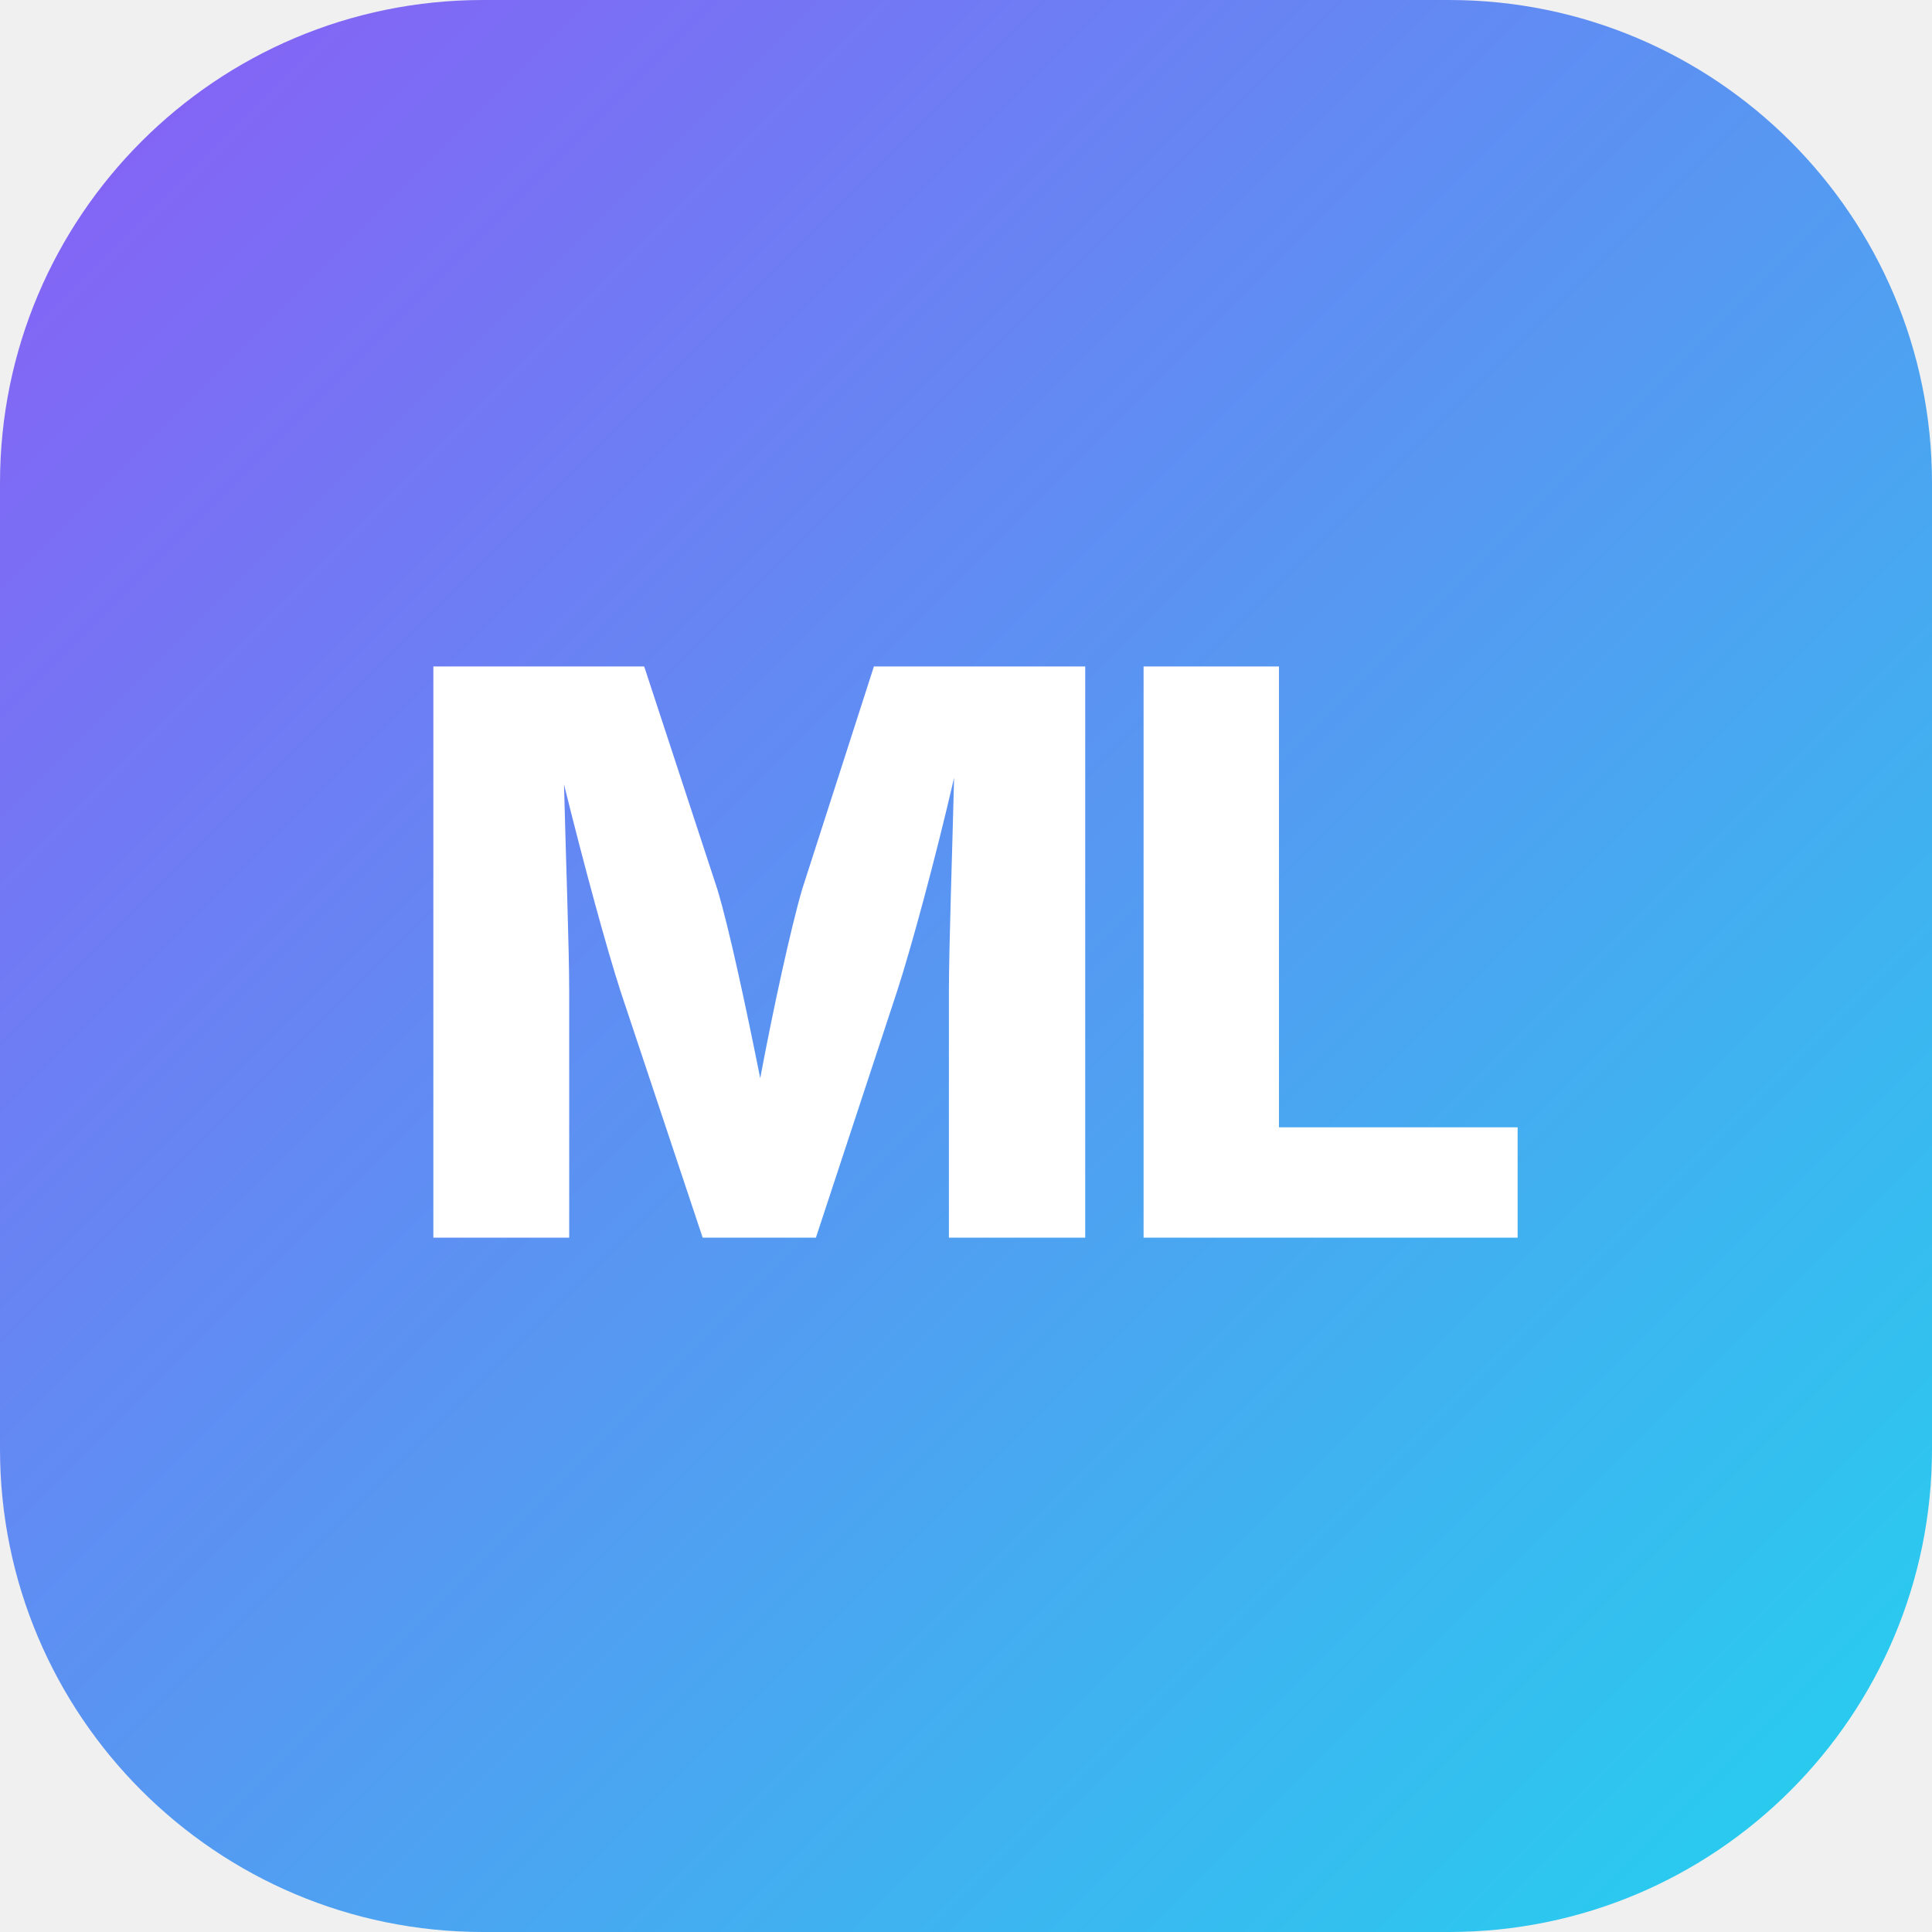
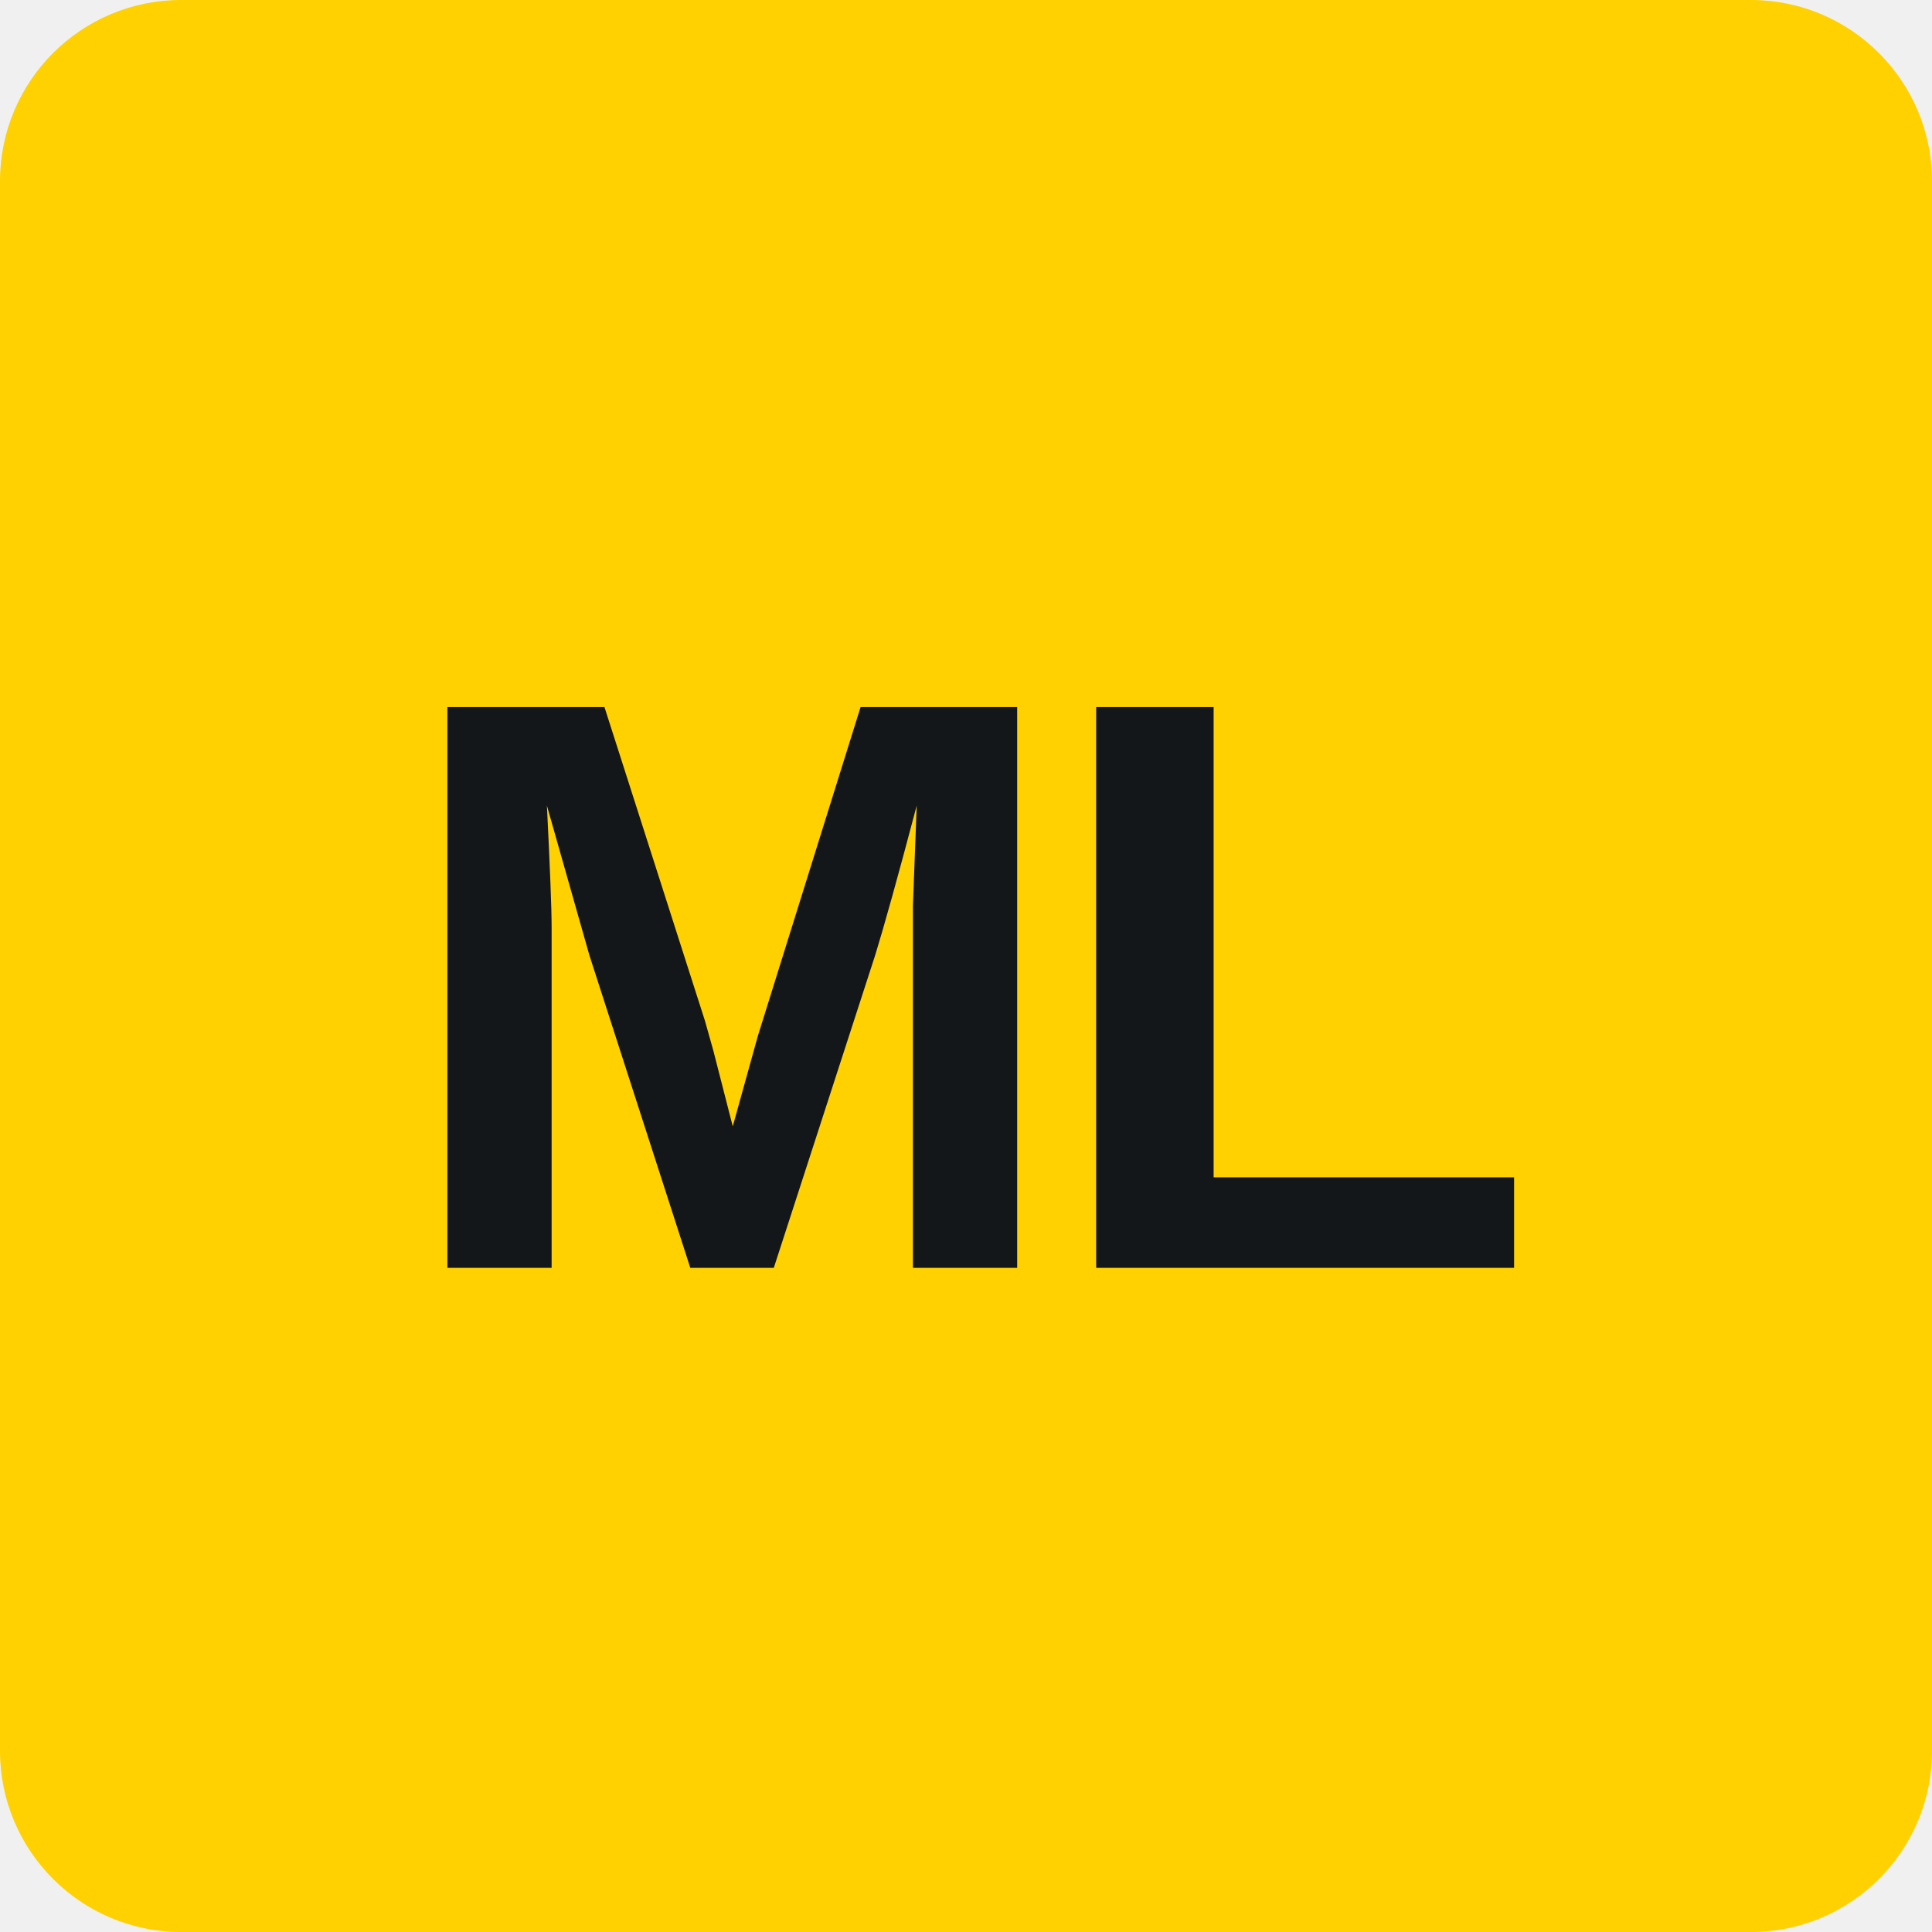
<svg xmlns="http://www.w3.org/2000/svg" viewBox="0 0 64 64">
-   <defs>
-     <linearGradient id="g" x1="0" y1="0" x2="1" y2="1">
-       <stop offset="0" stop-color="#8b5cf6" />
-       <stop offset="1" stop-color="#22d3ee" />
-     </linearGradient>
-   </defs>
-   <rect width="64" height="64" rx="16" fill="url(#g)" />
-   <text x="32" y="41" text-anchor="middle" font-family="Inter, Segoe UI, Arial, sans-serif" font-size="26" font-weight="800" fill="#fff" letter-spacing="-1">ML</text>
+   <rect width="64" height="64" rx="6" fill="#ffd100" />
+   <text x="32" y="42" text-anchor="middle" font-family="Public Sans, Segoe UI, Arial, sans-serif" font-size="27" font-weight="700" fill="#14171a" letter-spacing="-1">ML</text>
</svg>
